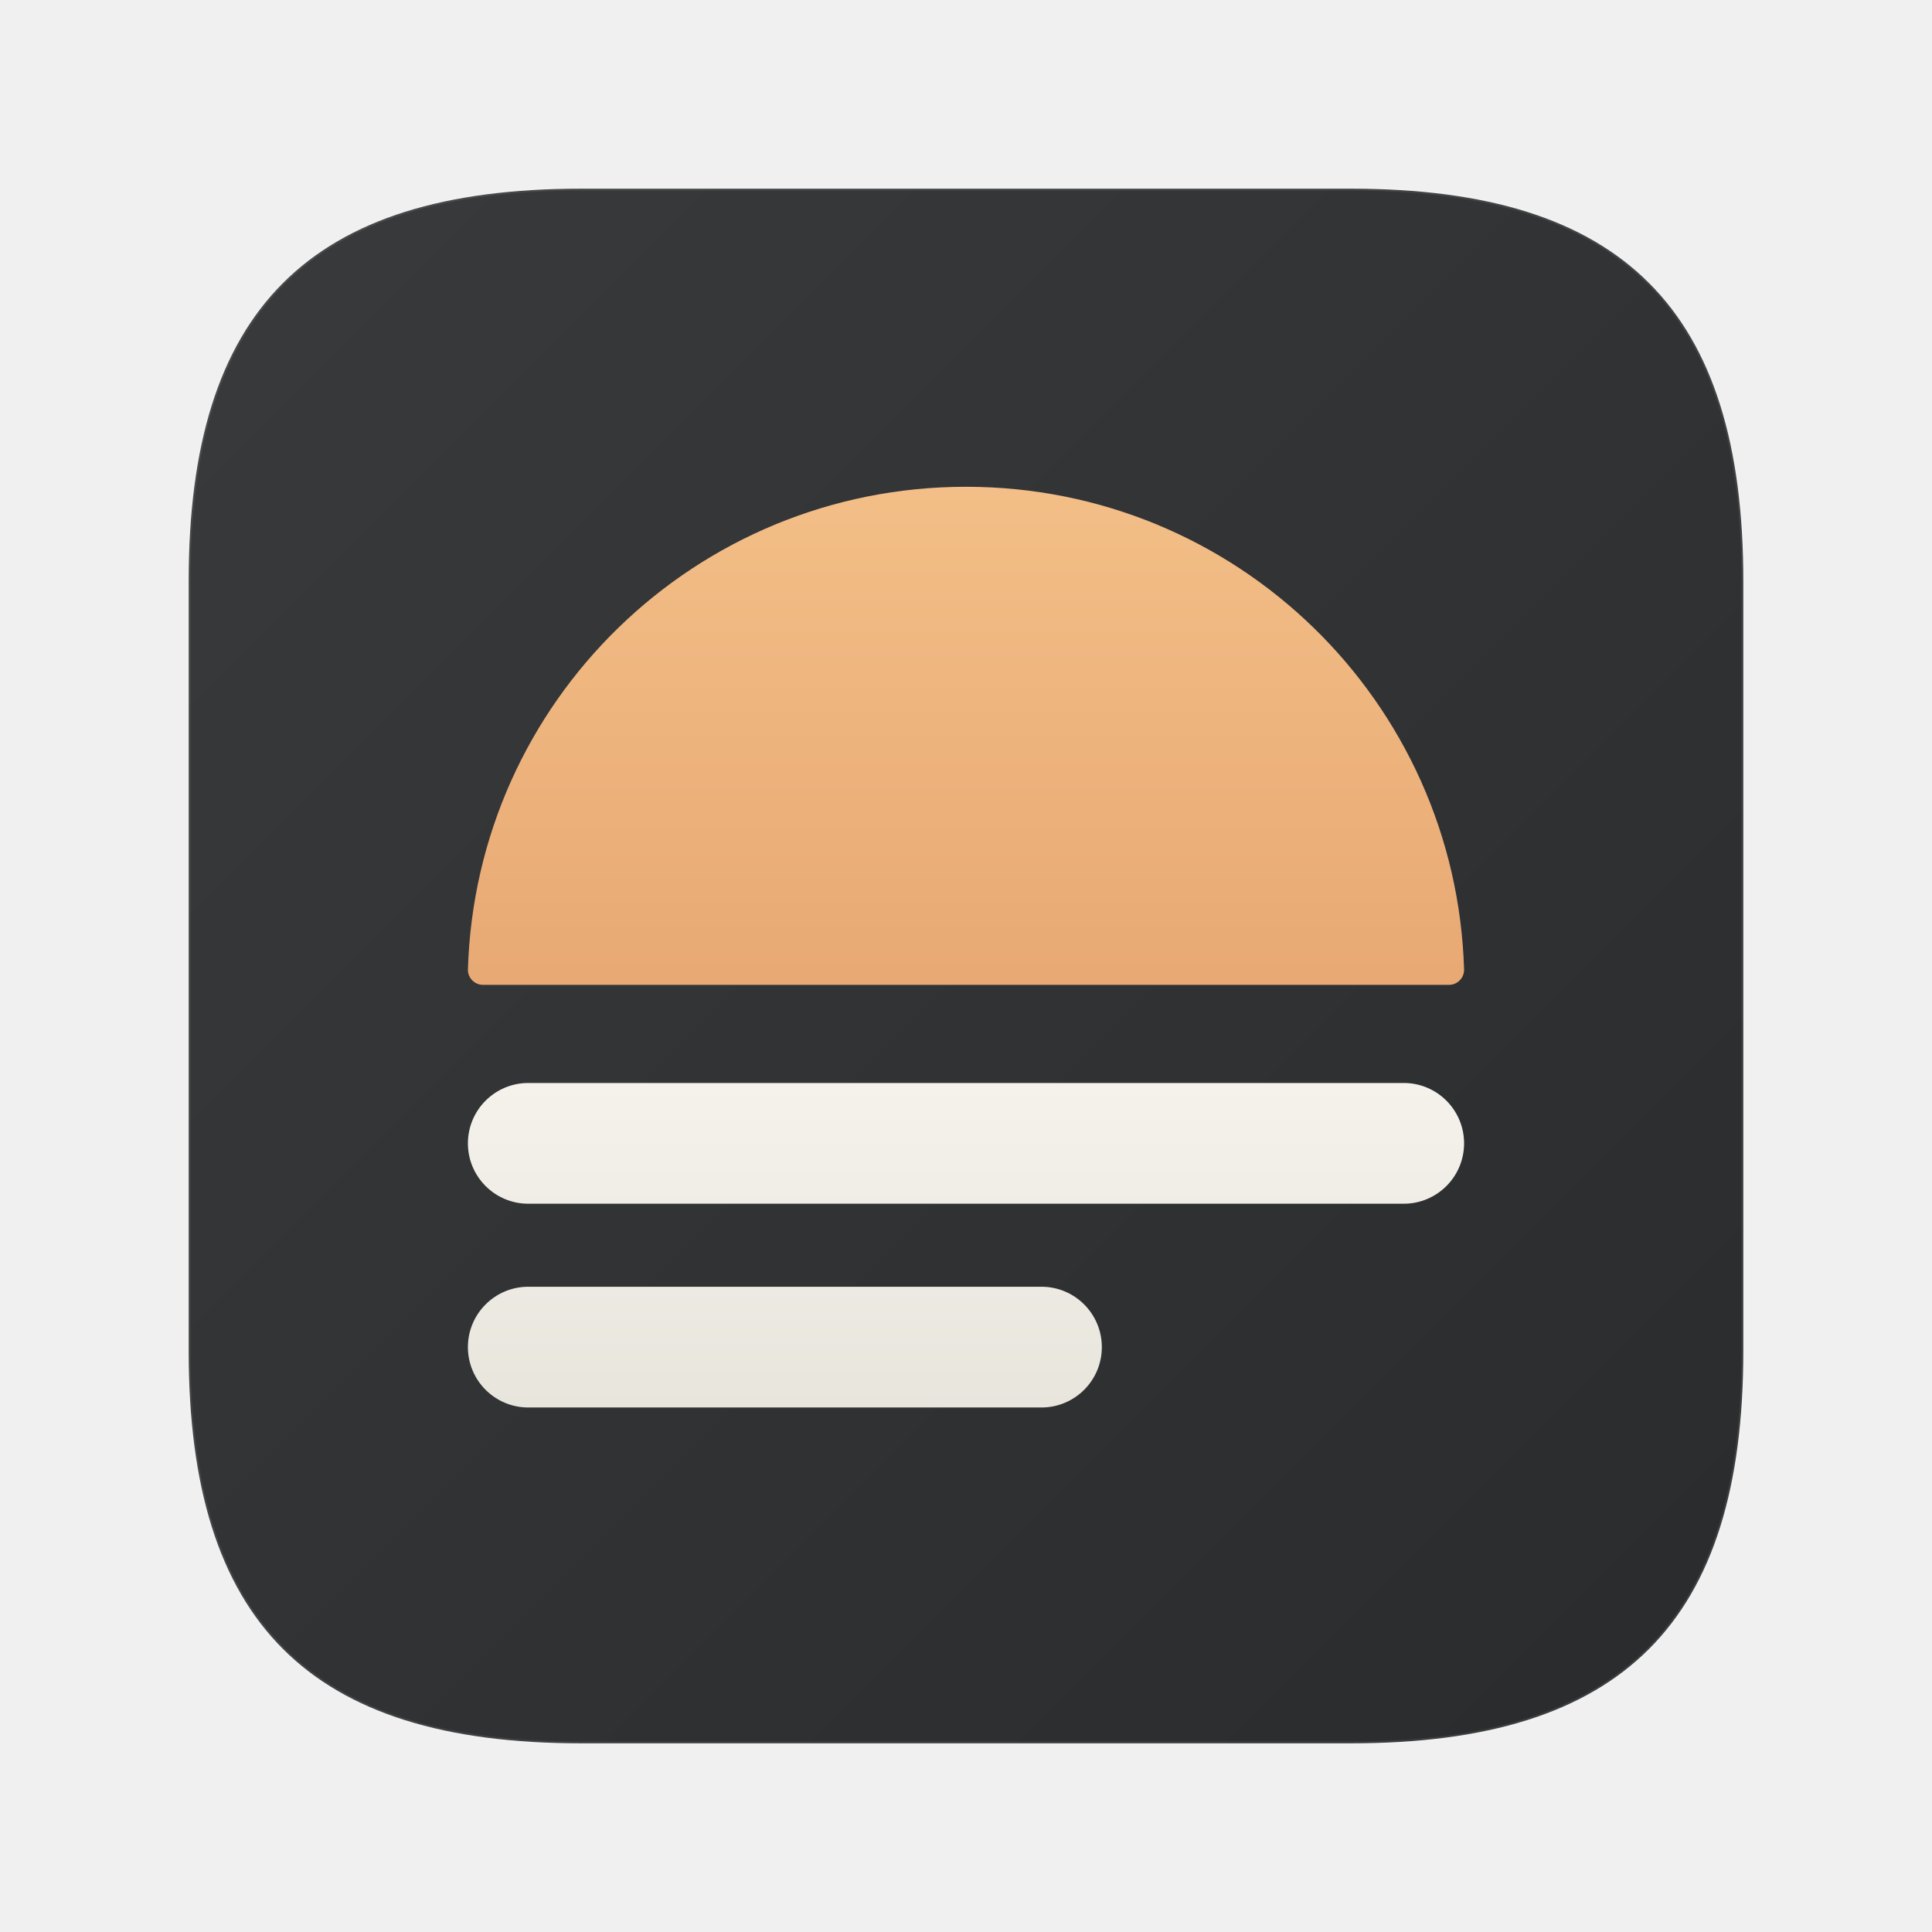
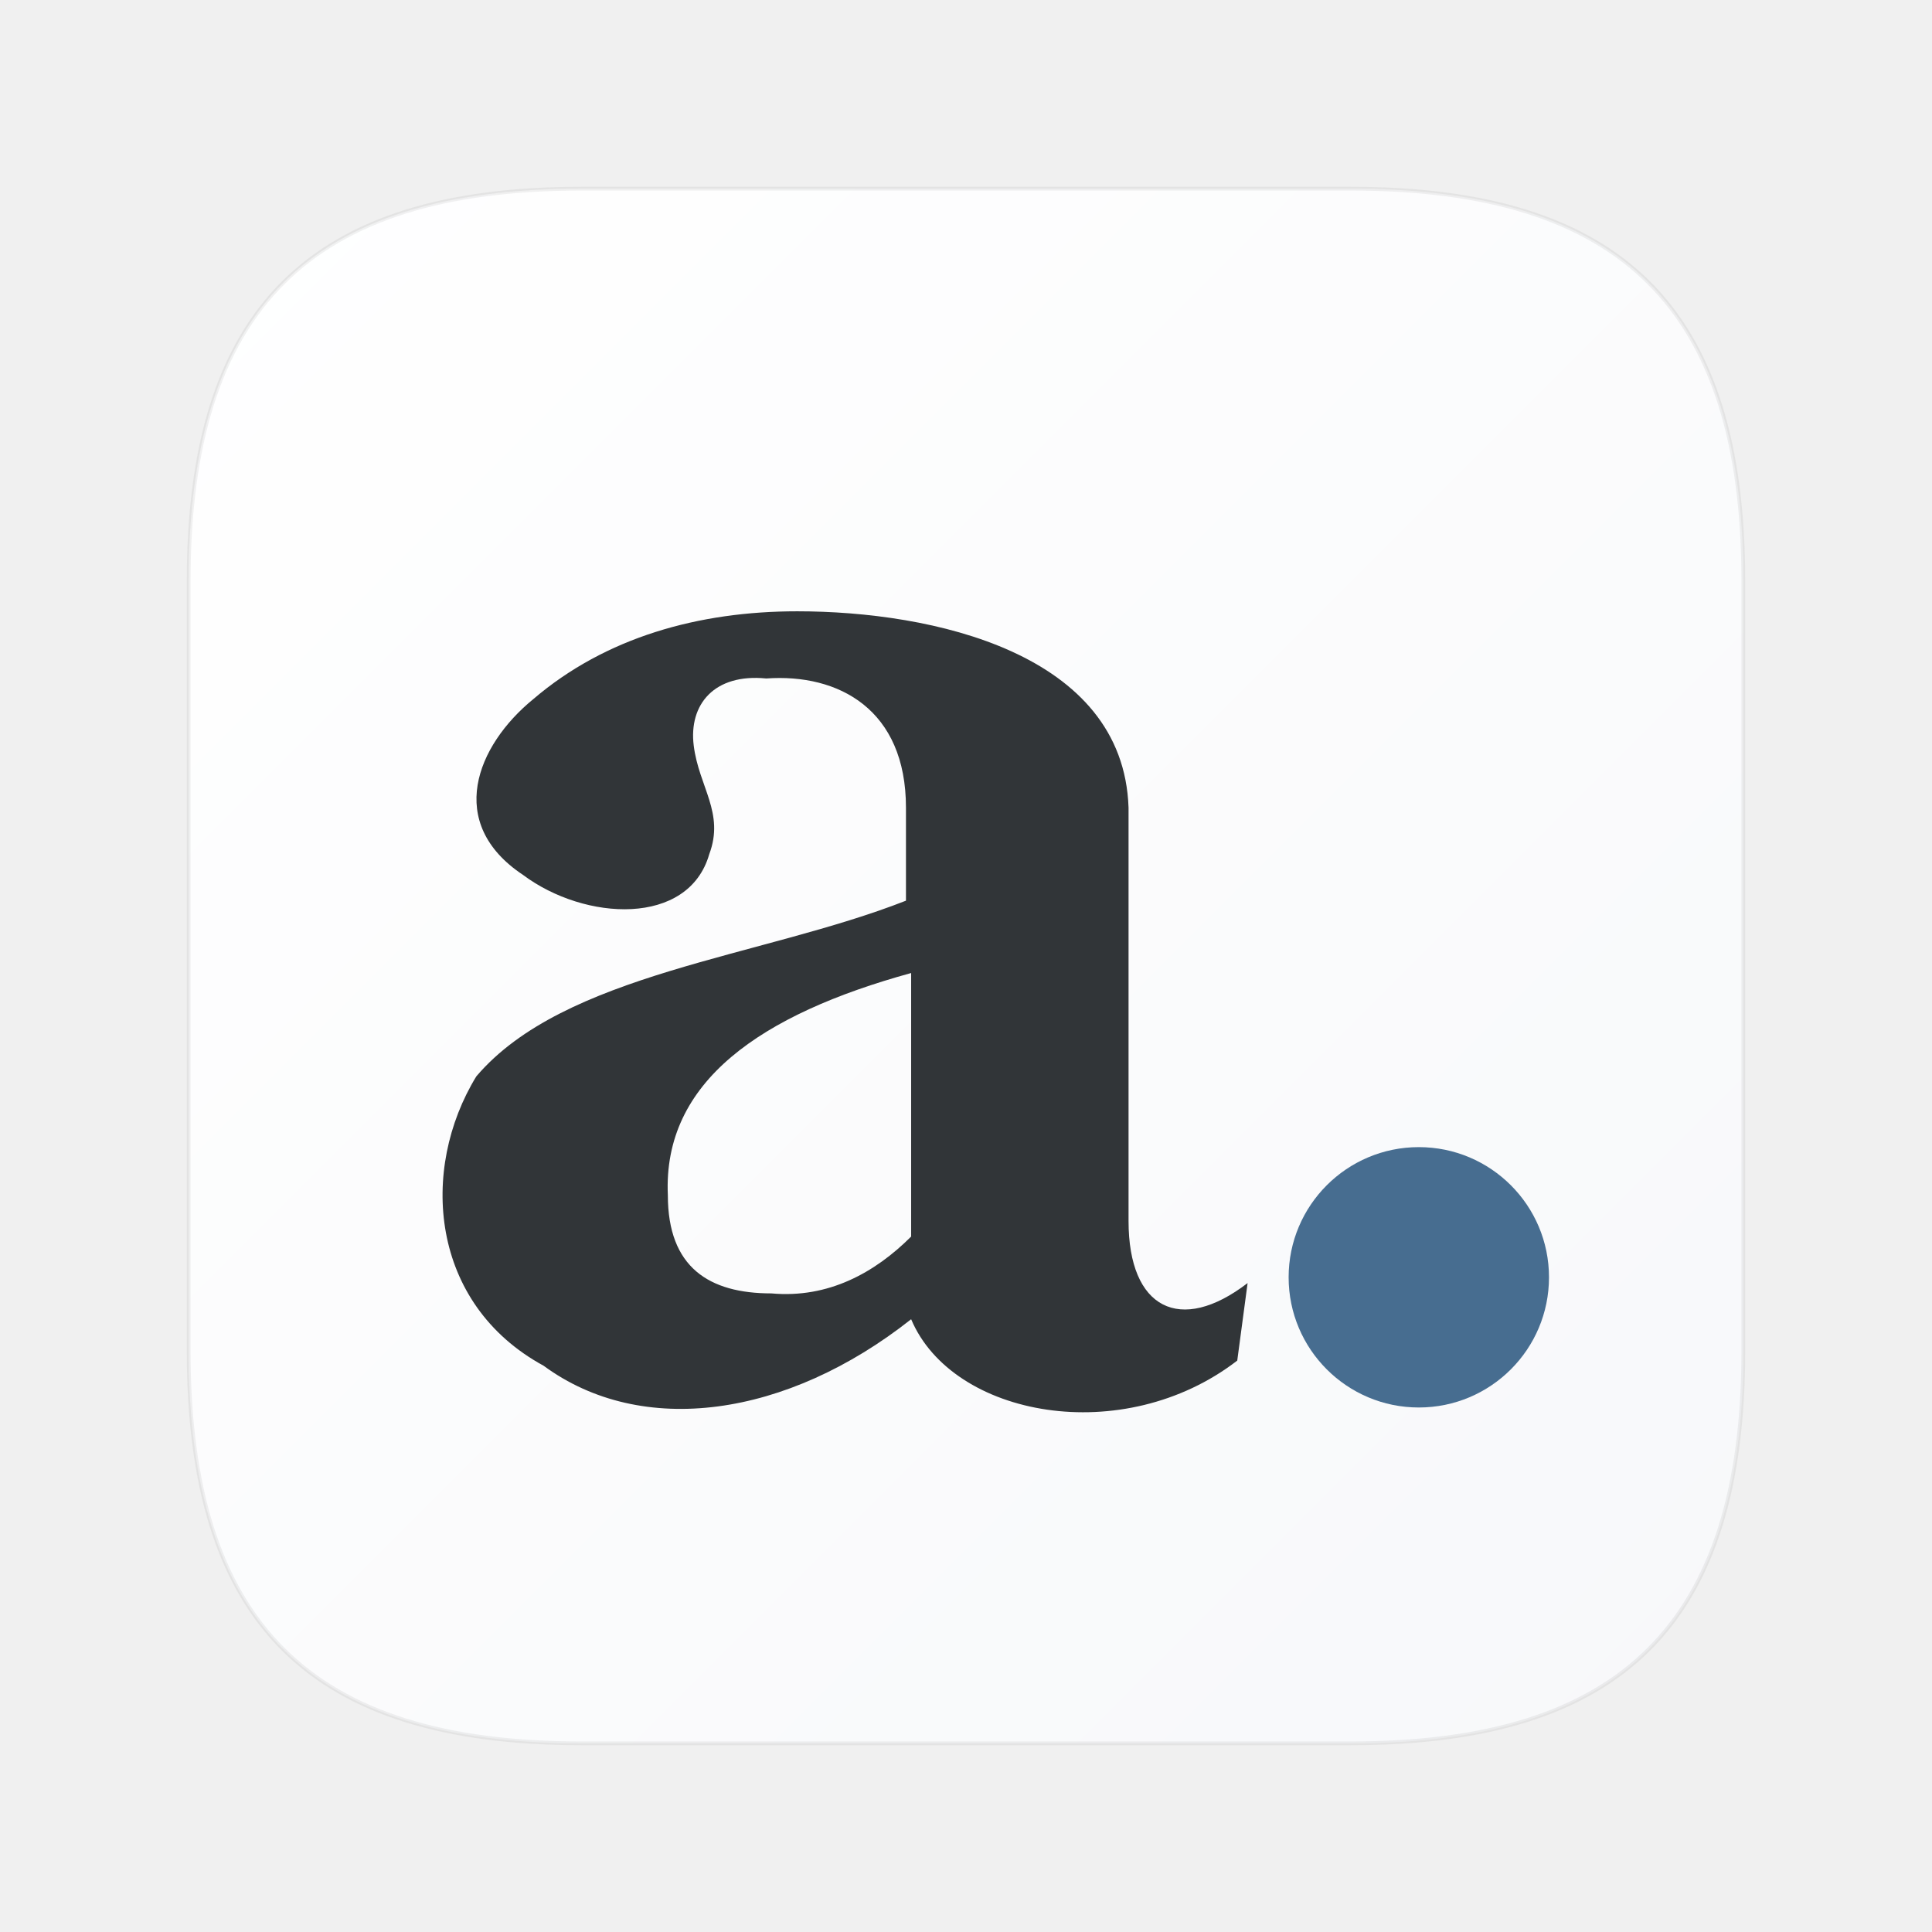
- <svg xmlns="http://www.w3.org/2000/svg" width="512" height="512" viewBox="0 0 512 512" role="img" aria-label="После — Закат">
+ <svg xmlns="http://www.w3.org/2000/svg" width="512" height="512" viewBox="0 0 512 512" role="img" aria-label="After — a.">
  <defs>
-     <linearGradient id="graphite" gradientUnits="userSpaceOnUse" x1="50" y1="50" x2="462" y2="462">
-       <stop stop-color="#383A3C" />
-       <stop offset="1" stop-color="#292B2D" />
-     </linearGradient>
-     <linearGradient id="apricot" gradientUnits="userSpaceOnUse" x1="256" y1="129" x2="256" y2="261">
-       <stop stop-color="#F3BE87" />
-       <stop offset="1" stop-color="#E8A974" />
-     </linearGradient>
-     <linearGradient id="ivory" gradientUnits="userSpaceOnUse" x1="256" y1="287" x2="256" y2="373">
-       <stop stop-color="#F4F2EB" />
-       <stop offset="1" stop-color="#E8E5DD" />
+     <linearGradient id="tile" gradientUnits="userSpaceOnUse" x1="50" y1="50" x2="462" y2="462">
+       <stop stop-color="#FFFFFF" />
+       <stop offset="1" stop-color="#F7F8FA" />
    </linearGradient>
  </defs>
-   <path d="M154 50 H358 C430 50 462 82 462 154 V358 C462 430 430 462 358 462 H154 C82 462 50 430 50 358 V154 C50 82 82 50 154 50 Z" fill="url(#graphite)" />
-   <path d="M154 50 H358 C430 50 462 82 462 154 V358 C462 430 430 462 358 462 H154 C82 462 50 430 50 358 V154 C50 82 82 50 154 50 Z" fill="none" stroke="#FFFFFF" stroke-opacity="0.08" stroke-width="1" />
-   <path d="M128 261 C125.8 261 124 259.2 124 257 C126.1 185.9 184.3 129 256 129 C327.7 129 385.9 185.9 388 257 C388 259.2 386.2 261 384 261 Z" fill="url(#apricot)" />
-   <rect x="124" y="287" width="264" height="32" rx="16" fill="url(#ivory)" />
-   <rect x="124" y="341" width="168" height="32" rx="16" fill="url(#ivory)" />
+   <path d="M154 50 H358 C430 50 462 82 462 154 V358 C462 430 430 462 358 462 H154 C82 462 50 430 50 358 V154 C50 82 82 50 154 50 Z" fill="url(#tile)" stroke="#313538" stroke-opacity="0.07" stroke-width="1" />
+   <path d="M211.282 162 C246.949 162 297.705 172.955 299.077 214.038 L299.077 323.592 C299.077 346.873 312.795 353.72 330.628 340.025 L327.885 360.567 C297.705 383.847 252.436 375.631 241.462 349.611 C208.538 375.631 170.128 381.108 144.064 361.936 C113.885 345.503 111.141 309.898 126.231 285.248 C149.551 257.86 201.679 253.752 240.09 238.688 L240.09 214.038 C240.09 188.019 222.256 178.433 203.051 179.803 C189.333 178.433 182.474 186.65 183.846 197.605 C185.218 208.561 192.077 215.408 187.962 226.363 C182.474 245.535 155.038 244.166 138.577 231.841 C118 218.146 126.231 197.605 141.321 185.28 C160.526 168.847 185.218 162 211.282 162 Z M241.462 257.86 C201.679 268.815 175.615 286.618 176.987 316.745 C176.987 335.917 187.962 342.764 204.423 342.764 C219.513 344.134 231.859 337.287 241.462 327.701 Z" fill="#313538" fill-rule="evenodd" />
+   <circle cx="376" cy="338.5" r="34.5" fill="#476D90" />
</svg>
